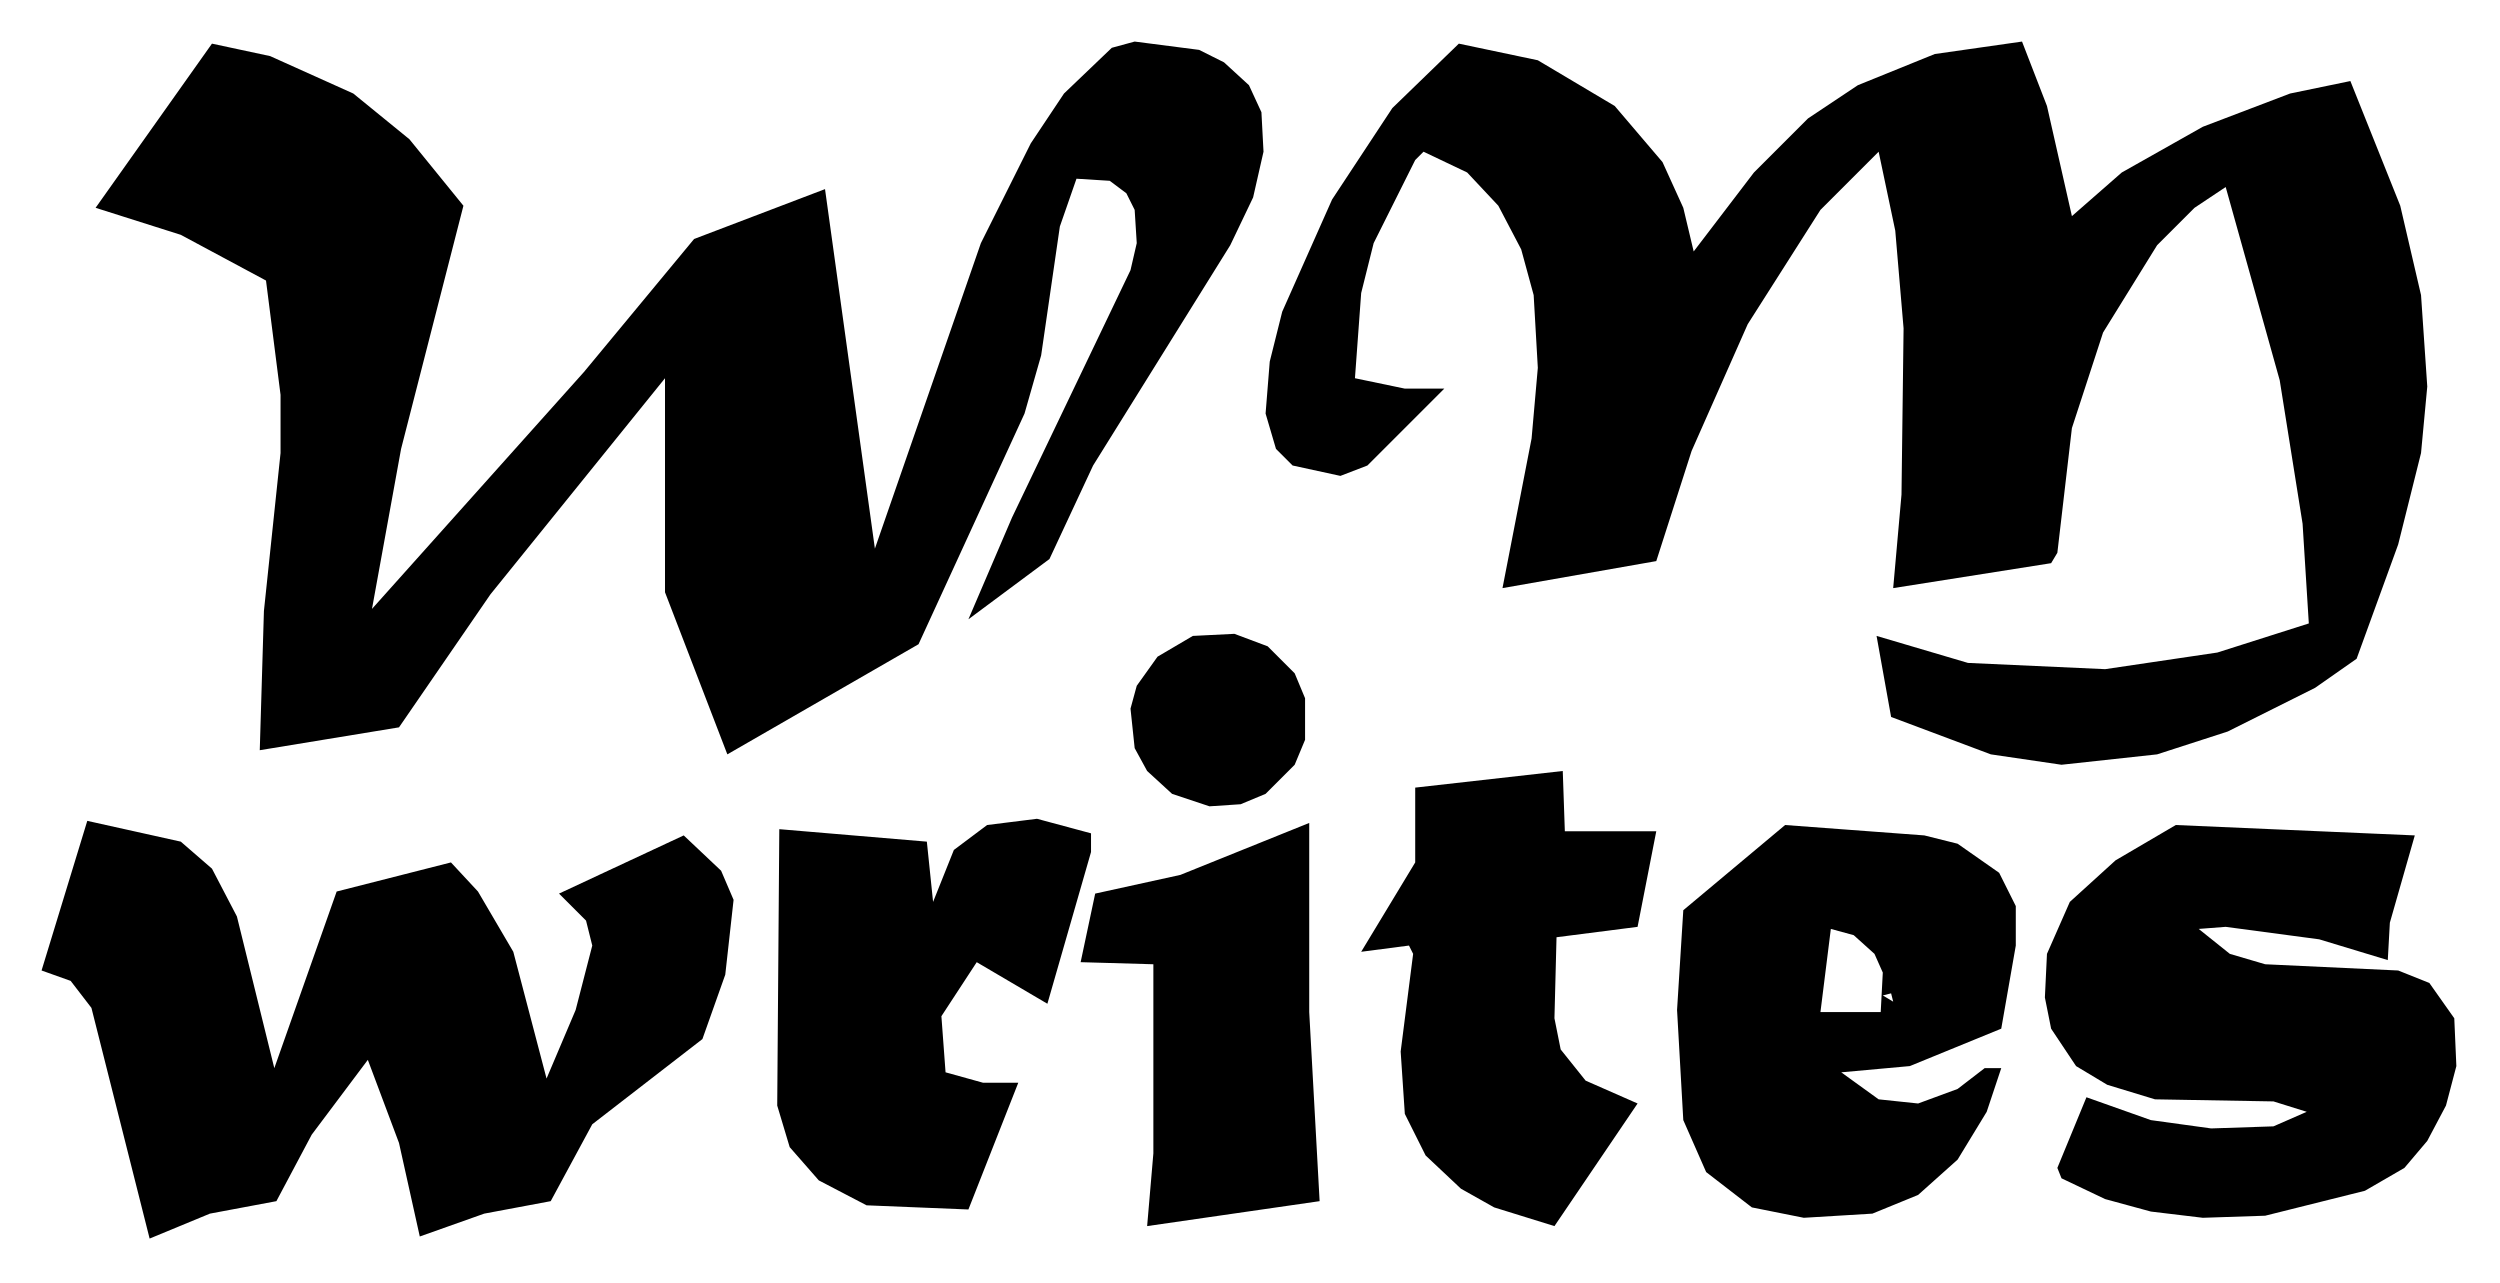
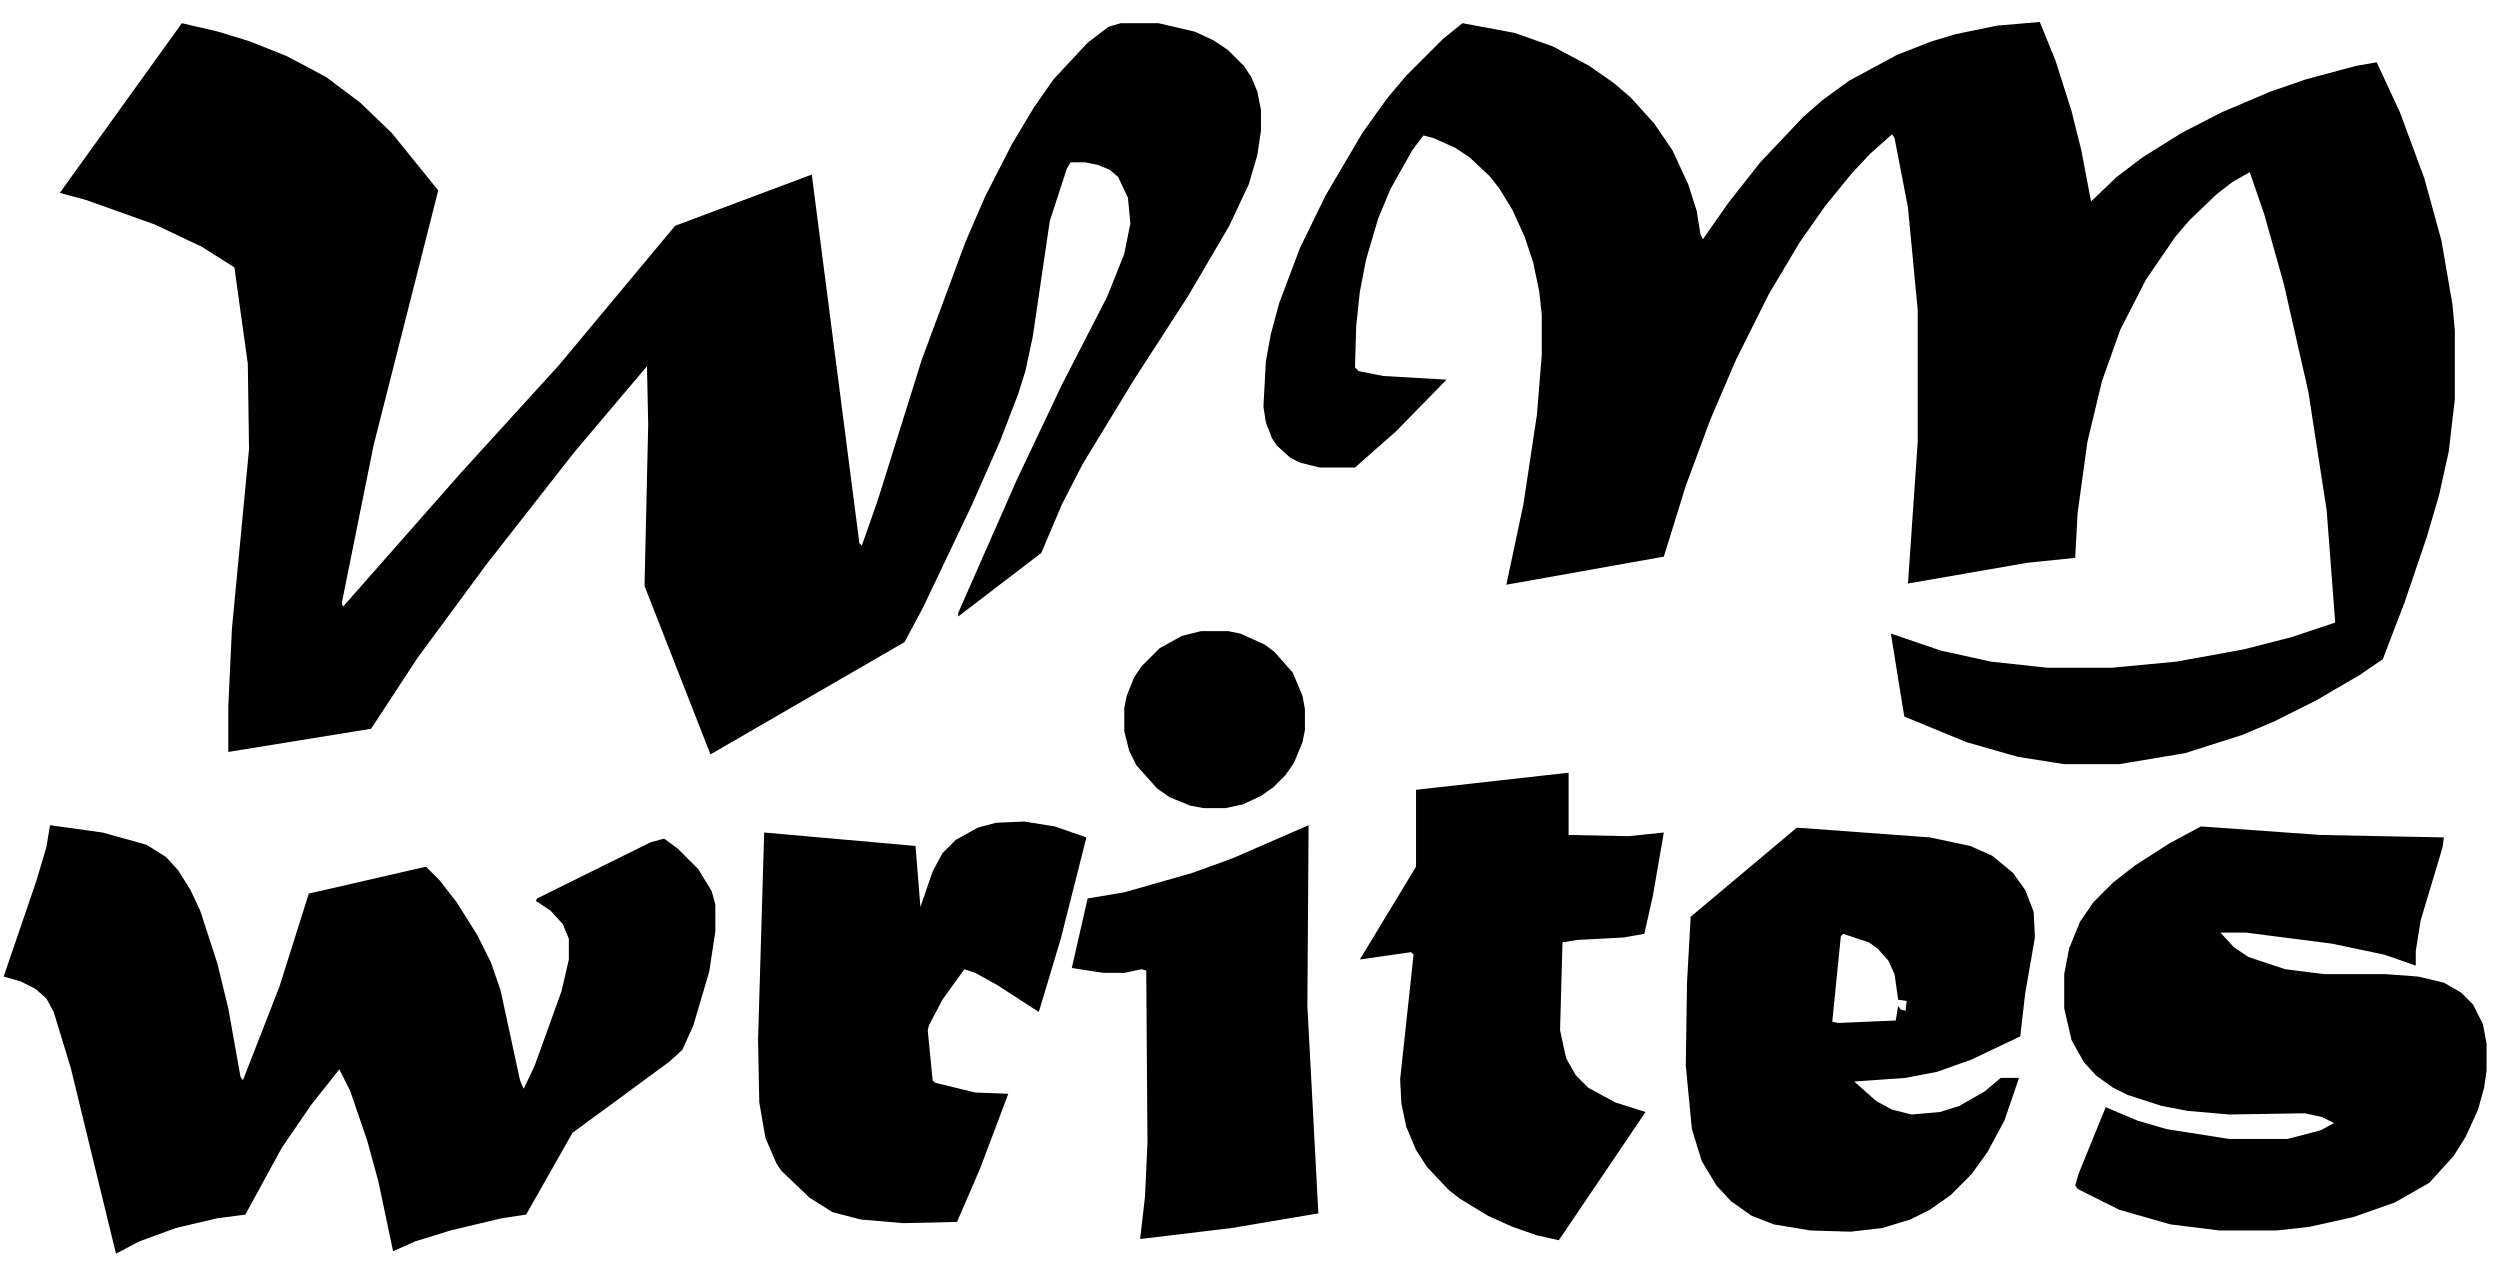
- <svg xmlns="http://www.w3.org/2000/svg" viewBox="0 0 1203 617" role="img" aria-label="WMwrites logo">
-   <path fill="#000" fill-rule="evenodd" d="M996,434 L985,459 L984,480 L987,495 L999,513 L1014,522 L1037,529 L1094,530 L1110,535 L1094,542 L1064,543 L1035,539 L1004,528 L990,562 L992,567 L1013,577 L1035,583 L1060,586 L1090,585 L1138,573 L1157,562 L1168,549 L1177,532 L1182,513 L1181,490 L1169,473 L1154,467 L1090,464 L1073,459 L1058,447 L1071,446 L1116,452 L1149,462 L1150,444 L1162,402 L1047,397 L1018,414Z M859,397 L810,438 L807,486 L810,539 L821,564 L843,581 L868,586 L901,584 L923,575 L942,558 L956,535 L963,514 L955,514 L942,524 L923,531 L904,529 L886,516 L919,513 L963,495 L970,455 L970,436 L962,420 L942,406 L926,402Z M906,479 L910,478 L911,482Z M881,447 L892,450 L902,459 L906,468 L905,487 L876,487Z M630,396 L568,421 L527,430 L520,463 L555,464 L555,555 L552,590 L635,578 L630,487Z M20,467 L34,472 L44,485 L72,596 L101,584 L133,578 L150,546 L177,510 L192,550 L202,595 L233,584 L265,578 L285,541 L338,500 L349,469 L353,433 L347,419 L329,402 L269,430 L282,443 L285,455 L277,486 L263,519 L247,458 L230,429 L217,415 L162,429 L132,514 L114,441 L102,418 L87,405 L42,395Z M525,401 L499,394 L475,397 L459,409 L449,434 L446,405 L375,399 L374,532 L380,552 L394,568 L417,580 L466,582 L490,521 L473,521 L455,516 L453,489 L470,463 L504,483 L525,410Z M681,379 L681,415 L655,458 L678,455 L680,459 L674,506 L676,536 L686,556 L703,572 L719,581 L748,590 L788,531 L763,520 L751,505 L748,490 L749,451 L788,446 L797,400 L753,400 L752,371Z M574,306 L557,316 L547,330 L544,341 L546,360 L552,371 L564,382 L582,388 L597,387 L609,382 L623,368 L628,356 L628,336 L623,324 L610,311 L594,305Z M1165,142 L1155,99 L1131,39 L1102,45 L1060,61 L1021,83 L997,104 L985,51 L973,20 L931,26 L894,41 L870,57 L844,83 L815,121 L810,100 L800,78 L777,51 L740,29 L702,21 L670,52 L641,96 L617,150 L611,174 L609,199 L614,216 L622,224 L645,229 L658,224 L695,187 L676,187 L652,182 L655,141 L661,117 L681,77 L685,73 L706,83 L721,99 L732,120 L738,142 L740,177 L737,211 L723,283 L797,270 L814,217 L841,156 L876,101 L904,73 L912,111 L916,158 L915,238 L911,283 L987,271 L990,266 L997,206 L1012,160 L1038,118 L1056,100 L1071,90 L1097,183 L1108,252 L1111,300 L1067,314 L1013,322 L947,319 L903,306 L910,345 L958,363 L992,368 L1038,363 L1072,352 L1114,331 L1134,317 L1154,262 L1165,218 L1168,186Z M601,41 L589,30 L577,24 L546,20 L535,23 L512,45 L496,69 L472,117 L421,264 L397,91 L334,115 L281,179 L179,293 L193,216 L223,99 L197,67 L170,45 L130,27 L102,21 L46,100 L87,113 L128,135 L135,190 L135,218 L127,294 L125,361 L192,350 L236,286 L320,182 L320,285 L350,363 L442,310 L493,199 L501,171 L510,109 L518,86 L534,87 L542,93 L546,101 L547,117 L544,130 L487,249 L466,298 L505,269 L526,224 L592,118 L603,95 L608,73 L607,54Z" />
+ <svg xmlns="http://www.w3.org/2000/svg" viewBox="0 0 2048 1033" role="img" aria-label="WMwrites logo">
+   <path fill="#000" fill-rule="evenodd" d="M 1472,678 1385,751 1382,805 1381,873 1386,925 1394,951 1406,971 1418,984 1435,996 1453,1003 1483,1008 1516,1009 1542,1006 1565,999 1581,991 1598,979 1615,962 1628,944 1642,918 1654,883 1639,883 1626,894 1605,906 1589,911 1566,913 1550,909 1537,902 1519,886 1561,883 1587,878 1615,868 1655,849 1659,814 1667,768 1666,747 1659,729 1649,715 1632,701 1614,693 1581,686 Z M 1510,765 1531,772 1538,777 1547,787 1552,798 1555,819 1562,820 1561,828 1557,827 1555,824 1553,836 1506,838 1501,837 1508,767 Z M 1715,739 1704,755 1695,777 1691,798 1691,826 1697,852 1707,870 1717,881 1731,891 1743,897 1771,906 1792,910 1826,913 1888,912 1902,915 1912,920 1901,926 1874,933 1826,933 1775,925 1751,918 1725,907 1703,961 1700,971 1702,974 1736,991 1778,1003 1818,1008 1865,1008 1892,1005 1928,997 1962,985 1990,969 2010,947 2020,931 2030,909 2035,891 2037,877 2037,855 2034,839 2026,823 2016,813 2002,805 1981,800 1954,798 1904,798 1872,794 1842,784 1830,776 1819,764 1840,764 1910,773 1953,782 1979,791 1979,779 1983,754 2001,694 2002,686 1901,684 1803,677 1777,691 1749,709 1731,723 Z M 1072,676 1010,703 977,715 921,731 891,736 878,793 904,797 921,797 935,794 939,795 940,936 938,980 934,1015 1009,1006 1080,994 1071,824 Z M 3,800 17,804 29,810 38,818 44,829 58,875 95,1027 114,1017 144,1006 178,998 201,995 231,940 255,905 278,876 287,894 301,935 310,968 322,1025 340,1017 369,1008 411,998 431,995 469,928 548,870 559,860 568,840 581,796 586,763 586,741 583,730 572,712 555,695 544,687 533,690 440,736 439,738 451,746 461,757 466,769 466,786 460,812 438,873 429,892 426,885 410,811 402,788 391,766 374,739 360,721 349,710 253,732 229,808 199,885 197,882 187,826 178,789 164,746 156,729 146,713 136,702 120,692 84,682 41,676 38,694 30,721 Z M 890,686 864,677 839,673 816,674 801,678 783,688 772,699 764,714 754,743 750,693 626,682 621,852 622,903 627,932 636,953 640,959 663,981 682,993 705,999 740,1002 784,1001 803,957 826,896 799,895 766,887 764,885 760,844 761,840 772,819 790,794 799,797 817,807 851,829 869,769 Z M 1160,647 1160,710 1114,786 1156,780 1158,782 1147,884 1148,904 1152,923 1160,942 1169,956 1187,975 1196,982 1219,996 1239,1005 1259,1012 1277,1016 1348,911 1323,903 1301,891 1291,881 1283,867 1278,844 1280,772 1292,770 1330,768 1347,765 1354,734 1363,682 1334,685 1285,684 1285,633 Z M 984,517 968,521 950,531 935,546 929,555 923,570 921,580 921,599 925,615 931,627 948,646 958,653 975,660 986,662 1004,662 1018,659 1033,652 1043,645 1053,635 1060,625 1067,608 1069,598 1069,581 1067,570 1059,551 1044,534 1036,528 1016,519 1006,517 Z M 187,616 304,597 342,539 398,463 470,371 530,300 531,348 528,480 582,618 741,526 756,498 796,414 819,362 834,323 840,304 846,276 860,181 874,138 877,133 889,133 899,135 909,139 916,145 924,162 926,183 921,208 907,243 870,315 833,393 785,502 785,505 853,453 870,413 887,380 929,311 973,243 1007,185 1023,151 1030,127 1033,107 1033,90 1030,75 1025,63 1019,54 1006,41 994,33 979,26 949,19 918,19 908,22 891,35 863,65 847,88 829,118 807,161 791,198 755,295 719,410 706,447 704,445 665,143 553,185 458,299 377,388 281,497 280,494 306,365 359,156 321,109 295,84 267,63 235,46 205,34 179,26 149,19 49,158 71,164 127,184 165,202 192,219 203,298 204,368 190,515 187,579 Z M 2009,249 2000,197 1986,146 1966,92 1947,51 1930,54 1889,65 1860,75 1820,92 1787,109 1755,129 1734,145 1713,165 1705,123 1697,91 1684,50 1671,18 1636,21 1602,28 1582,34 1554,45 1515,66 1493,82 1477,96 1442,133 1416,166 1395,196 1393,192 1390,173 1383,151 1370,123 1355,101 1336,80 1322,68 1302,54 1272,38 1241,27 1198,19 1182,32 1152,62 1136,81 1116,109 1086,160 1065,203 1048,248 1041,274 1037,296 1035,333 1037,346 1042,359 1046,365 1057,375 1065,379 1081,383 1110,383 1144,353 1185,311 1133,308 1113,304 1110,301 1111,267 1114,239 1119,213 1129,179 1139,155 1157,123 1166,111 1174,113 1192,121 1204,129 1220,144 1228,154 1239,172 1249,194 1256,215 1261,239 1263,258 1263,291 1259,340 1248,413 1234,479 1363,456 1381,398 1401,344 1422,295 1449,241 1474,199 1495,169 1517,142 1532,126 1550,110 1552,113 1563,170 1571,254 1571,362 1563,478 1661,461 1700,457 1702,420 1710,362 1722,312 1737,270 1758,229 1782,194 1794,180 1816,159 1829,149 1843,141 1855,176 1871,233 1891,321 1906,418 1913,510 1877,522 1838,532 1783,542 1730,547 1677,547 1631,542 1590,533 1549,519 1560,587 1611,608 1653,620 1691,626 1736,626 1790,617 1837,602 1863,591 1897,574 1933,553 1952,540 1970,493 1988,440 1998,406 2006,370 2011,327 2011,271 Z" />
</svg>
